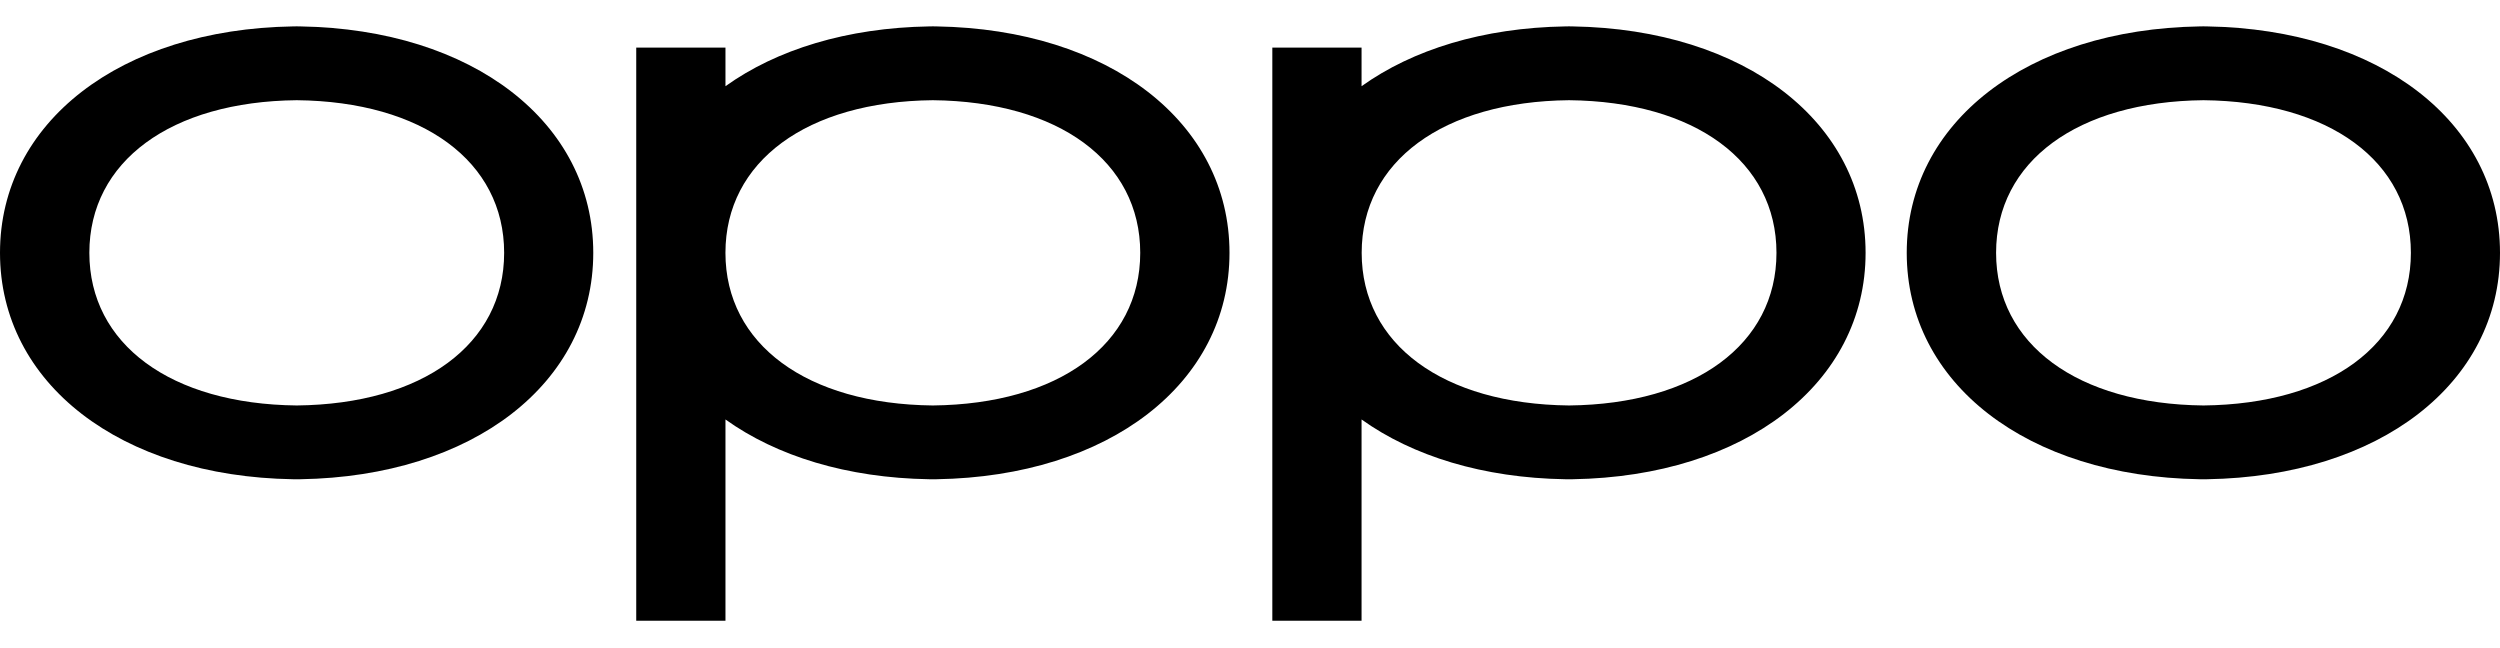
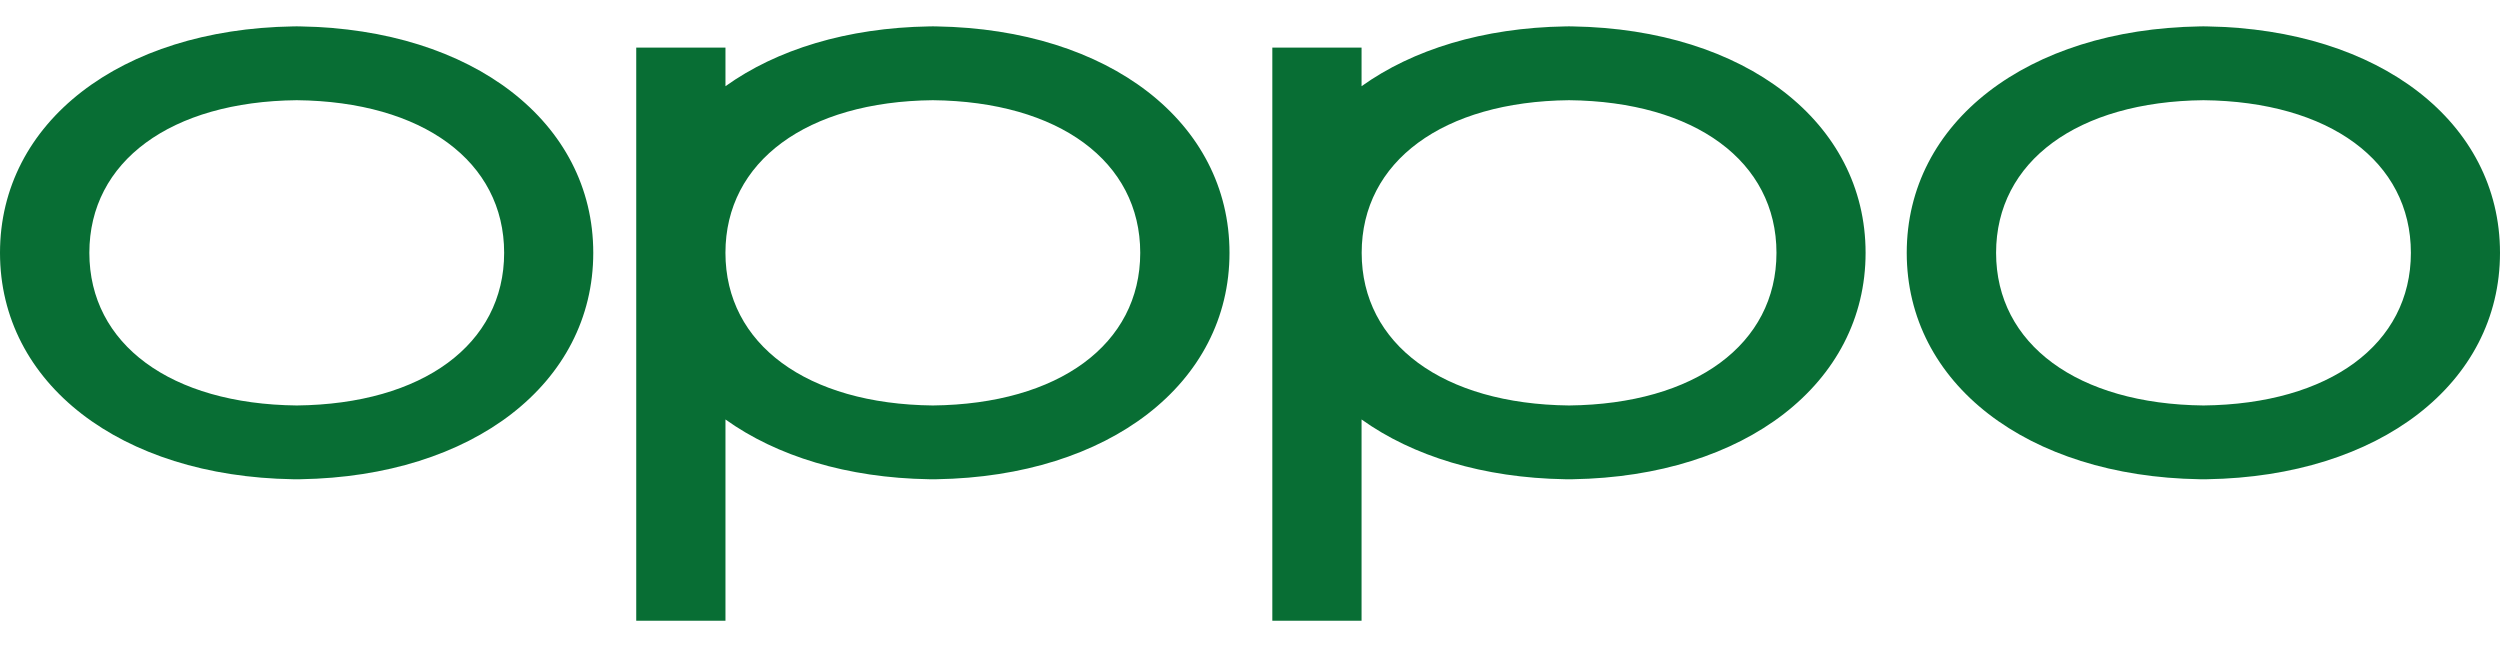
- <svg xmlns="http://www.w3.org/2000/svg" width="85" height="22" viewBox="0 0 85 22" class="fill">
-   <path fill-rule="evenodd" clip-rule="evenodd" d="M10.091 13.786H10.09H10.089C5.806 13.74 3.038 11.703 3.038 8.596C3.038 5.489 5.806 3.452 10.089 3.407C14.374 3.452 17.141 5.489 17.141 8.596C17.141 11.703 14.374 13.74 10.091 13.786ZM10.216 0.898C10.214 0.898 10.129 0.897 10.086 0.896C10.042 0.897 9.957 0.898 9.957 0.898C4.094 0.994 0 4.159 0 8.596C0 13.033 4.094 16.199 9.956 16.294C9.956 16.294 10.042 16.295 10.085 16.295C10.13 16.295 10.216 16.294 10.216 16.294C16.077 16.199 20.171 13.033 20.171 8.596C20.171 4.159 16.077 0.994 10.216 0.898Z" fill="black" />
-   <path fill-rule="evenodd" clip-rule="evenodd" d="M74.919 13.786H74.919H74.918C70.635 13.74 67.867 11.703 67.867 8.596C67.867 5.489 70.635 3.452 74.918 3.407C79.203 3.452 81.97 5.489 81.97 8.596C81.97 11.703 79.203 13.74 74.919 13.786ZM75.044 0.898C75.043 0.898 74.958 0.897 74.915 0.896C74.871 0.897 74.786 0.898 74.786 0.898C68.923 0.994 64.829 4.159 64.829 8.596C64.829 13.033 68.923 16.199 74.785 16.294C74.785 16.294 74.871 16.295 74.914 16.295C74.959 16.295 75.045 16.294 75.045 16.294C80.906 16.199 85 13.033 85 8.596C85 4.159 80.906 0.994 75.044 0.898Z" fill="black" />
-   <path fill-rule="evenodd" clip-rule="evenodd" d="M53.349 13.786H53.349H53.348C49.065 13.74 46.297 11.703 46.297 8.596C46.297 5.489 49.065 3.452 53.348 3.407C57.633 3.452 60.4 5.489 60.4 8.596C60.4 11.703 57.633 13.74 53.349 13.786ZM53.474 0.898C53.473 0.898 53.388 0.897 53.345 0.896C53.301 0.897 53.216 0.898 53.216 0.898C50.423 0.944 48.032 1.686 46.293 2.931V1.618H43.259V21.104H46.293V14.262C48.032 15.506 50.422 16.249 53.215 16.294C53.215 16.294 53.301 16.295 53.344 16.295C53.389 16.295 53.475 16.294 53.475 16.294C59.336 16.199 63.43 13.033 63.43 8.596C63.43 4.159 59.336 0.994 53.474 0.898Z" fill="black" />
-   <path fill-rule="evenodd" clip-rule="evenodd" d="M31.717 13.786H31.716H31.715C27.432 13.74 24.665 11.703 24.665 8.596C24.665 5.489 27.432 3.452 31.715 3.407C36 3.452 38.768 5.489 38.768 8.596C38.768 11.703 36 13.74 31.717 13.786ZM31.847 0.898C31.846 0.898 31.761 0.897 31.718 0.896C31.674 0.897 31.589 0.898 31.589 0.898C28.796 0.944 26.404 1.686 24.666 2.931V1.618H21.632V21.104H24.666V14.262C26.404 15.506 28.795 16.249 31.587 16.294C31.587 16.294 31.674 16.295 31.717 16.295C31.762 16.295 31.847 16.294 31.847 16.294C37.709 16.199 41.803 13.033 41.803 8.596C41.803 4.159 37.709 0.994 31.847 0.898Z" fill="black" />
+ <svg xmlns="http://www.w3.org/2000/svg" viewBox="0 0 85 22">
+   <path fill-rule="evenodd" clip-rule="evenodd" d="M10.091 13.786H10.09H10.089C5.806 13.74 3.038 11.703 3.038 8.596C3.038 5.489 5.806 3.452 10.089 3.407C14.374 3.452 17.141 5.489 17.141 8.596C17.141 11.703 14.374 13.74 10.091 13.786ZM10.216 0.898C10.214 0.898 10.129 0.897 10.086 0.896C10.042 0.897 9.957 0.898 9.957 0.898C4.094 0.994 0 4.159 0 8.596C0 13.033 4.094 16.199 9.956 16.294C9.956 16.294 10.042 16.295 10.085 16.295C10.13 16.295 10.216 16.294 10.216 16.294C16.077 16.199 20.171 13.033 20.171 8.596C20.171 4.159 16.077 0.994 10.216 0.898Z" fill="#086E34" />
+   <path fill-rule="evenodd" clip-rule="evenodd" d="M74.919 13.786H74.919H74.918C70.635 13.74 67.867 11.703 67.867 8.596C67.867 5.489 70.635 3.452 74.918 3.407C79.203 3.452 81.97 5.489 81.97 8.596C81.97 11.703 79.203 13.74 74.919 13.786ZM75.044 0.898C75.043 0.898 74.958 0.897 74.915 0.896C74.871 0.897 74.786 0.898 74.786 0.898C68.923 0.994 64.829 4.159 64.829 8.596C64.829 13.033 68.923 16.199 74.785 16.294C74.785 16.294 74.871 16.295 74.914 16.295C74.959 16.295 75.045 16.294 75.045 16.294C80.906 16.199 85 13.033 85 8.596C85 4.159 80.906 0.994 75.044 0.898Z" fill="#086E34" />
+   <path fill-rule="evenodd" clip-rule="evenodd" d="M53.349 13.786H53.349H53.348C49.065 13.74 46.297 11.703 46.297 8.596C46.297 5.489 49.065 3.452 53.348 3.407C57.633 3.452 60.4 5.489 60.4 8.596C60.4 11.703 57.633 13.74 53.349 13.786ZM53.474 0.898C53.473 0.898 53.388 0.897 53.345 0.896C53.301 0.897 53.216 0.898 53.216 0.898C50.423 0.944 48.032 1.686 46.293 2.931V1.618H43.259V21.104H46.293V14.262C48.032 15.506 50.422 16.249 53.215 16.294C53.215 16.294 53.301 16.295 53.344 16.295C53.389 16.295 53.475 16.294 53.475 16.294C59.336 16.199 63.43 13.033 63.43 8.596C63.43 4.159 59.336 0.994 53.474 0.898Z" fill="#086E34" />
+   <path fill-rule="evenodd" clip-rule="evenodd" d="M31.717 13.786H31.716H31.715C27.432 13.74 24.665 11.703 24.665 8.596C24.665 5.489 27.432 3.452 31.715 3.407C36 3.452 38.768 5.489 38.768 8.596C38.768 11.703 36 13.74 31.717 13.786ZM31.847 0.898C31.846 0.898 31.761 0.897 31.718 0.896C31.674 0.897 31.589 0.898 31.589 0.898C28.796 0.944 26.404 1.686 24.666 2.931V1.618H21.632V21.104H24.666V14.262C26.404 15.506 28.795 16.249 31.587 16.294C31.587 16.294 31.674 16.295 31.717 16.295C31.762 16.295 31.847 16.294 31.847 16.294C37.709 16.199 41.803 13.033 41.803 8.596C41.803 4.159 37.709 0.994 31.847 0.898Z" fill="#086E34" />
</svg>
